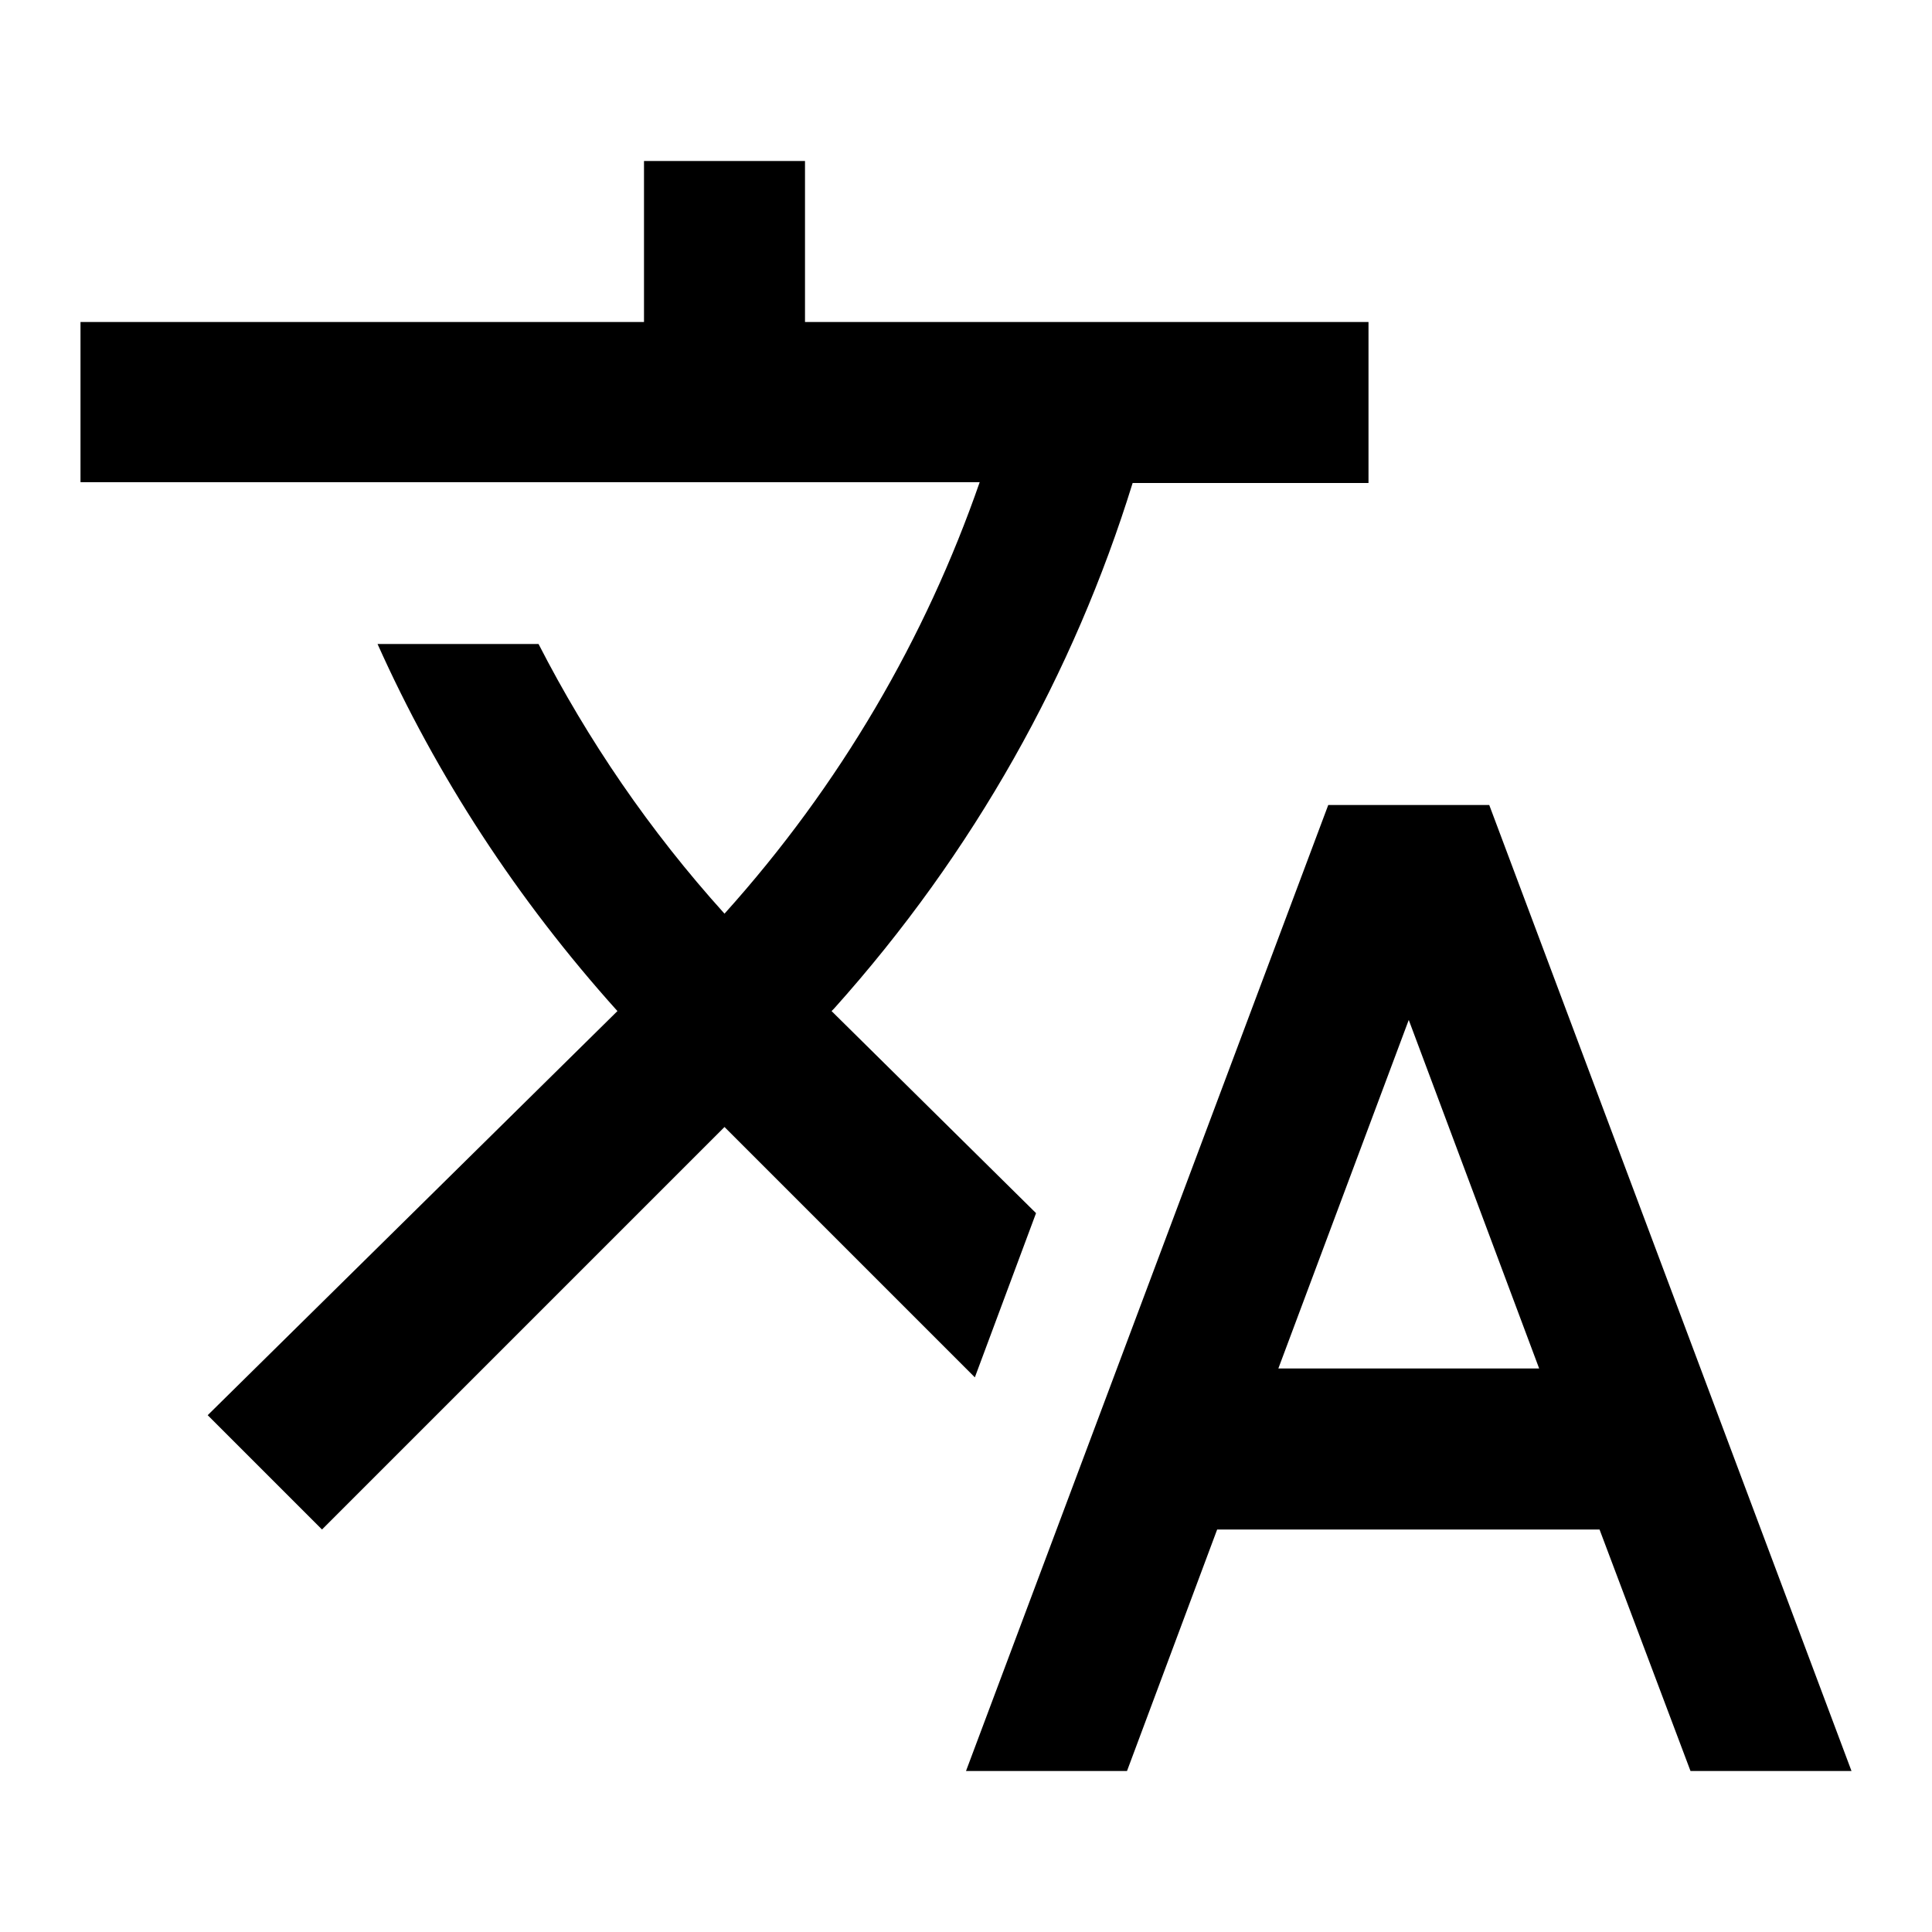
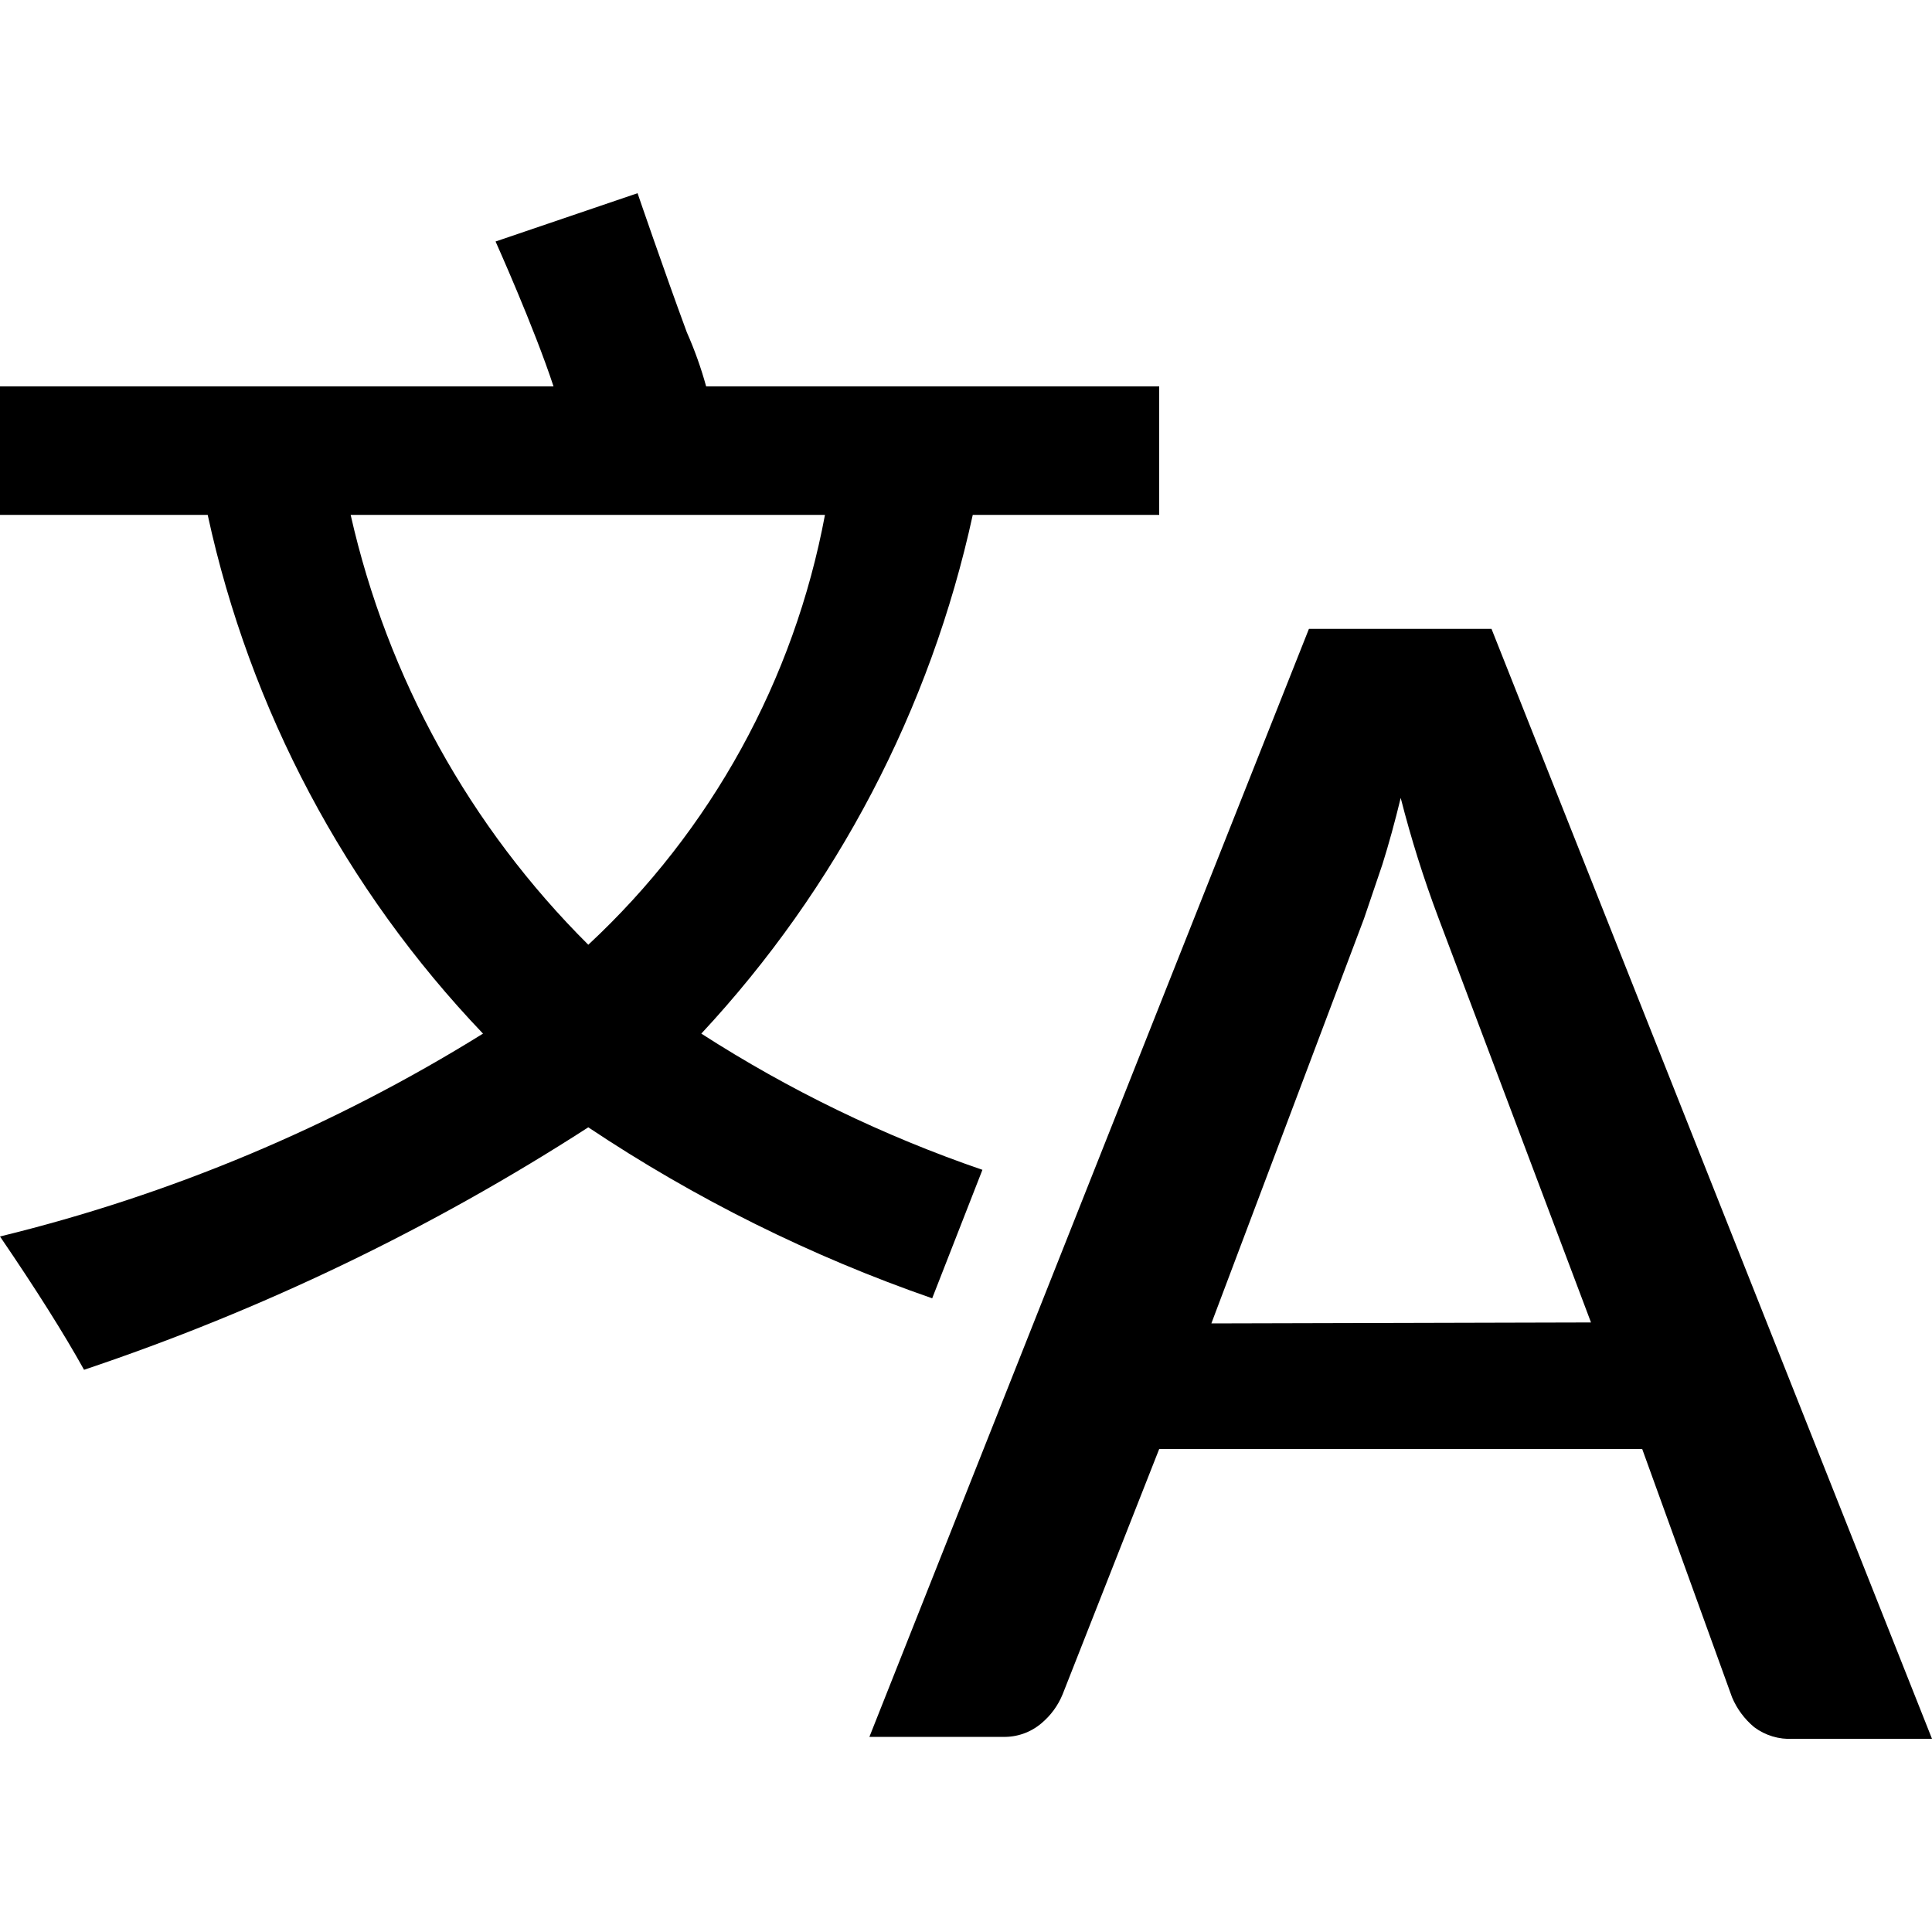
- <svg xmlns="http://www.w3.org/2000/svg" width="24" height="24" viewBox="0 0 24 24">
-   <path d="M0 0h24v24H0z" fill="none" />
-   <path d="M12.87 15.07l-2.54-2.51.03-.03c1.74-1.94 2.98-4.17 3.71-6.53H17V4h-7V2H8v2H1v1.99h11.17C11.5 7.92 10.44 9.75 9 11.35 8.07 10.32 7.3 9.19 6.69 8h-2c.73 1.63 1.73 3.17 2.98 4.56l-5.09 5.02L4 19l5-5 3.11 3.11.76-2.04zM18.5 10h-2L12 22h2l1.12-3h4.75L21 22h2l-4.5-12zm-2.62 7l1.62-4.33L19.12 17h-3.24z" />
+ <svg xmlns="http://www.w3.org/2000/svg" width="20" height="20" viewBox="0 0 20 20" fill="none">
+   <path fill-rule="evenodd" clip-rule="evenodd" d="M10.17 12.11a13.43 13.43 0 01-2.91-1.41 11.46 11.46 0 002.81-5.37H12V4H7.31a4 4 0 00-.2-.56C6.87 2.79 6.6 2 6.6 2l-1.47.5s.4.89.6 1.5H0v1.33h2.15A11.23 11.23 0 005 10.7a17.19 17.19 0 01-5 2.1c.373.547.663 1.007.87 1.38a23.28 23.28 0 005.22-2.51 15.643 15.643 0 003.56 1.77l.52-1.33zM18.56 18H20L15.44 6.51h-1.89L9 17.98h1.38a.59.59 0 00.4-.14.77.77 0 00.22-.3L12 15h5l.93 2.57c.05.12.13.227.23.31a.61.61 0 00.4.12zm-3.67-8.5l1.58 4.19-3.93.01 1.58-4.19.19-.56c.067-.213.13-.443.19-.69.107.42.237.834.39 1.24zM8.54 5.33H3.63a9.11 9.11 0 002.46 4.45 8.11 8.11 0 002.45-4.45z" fill="currentColor" />
</svg>
